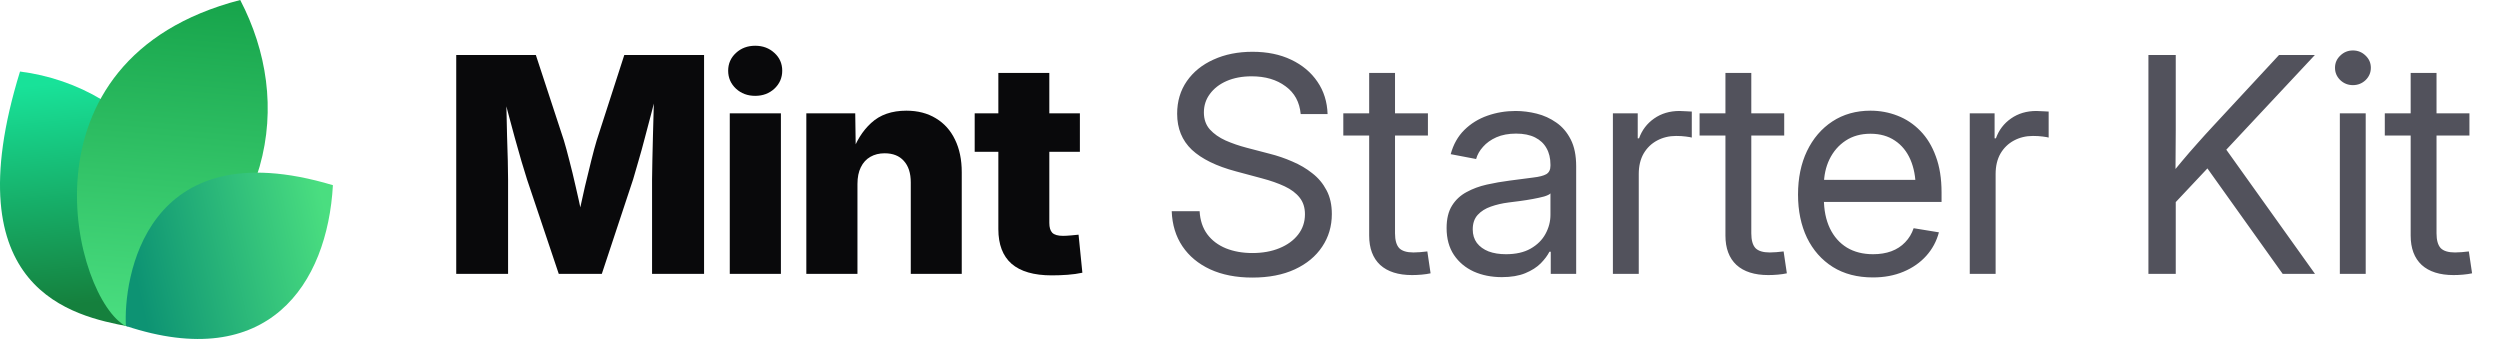
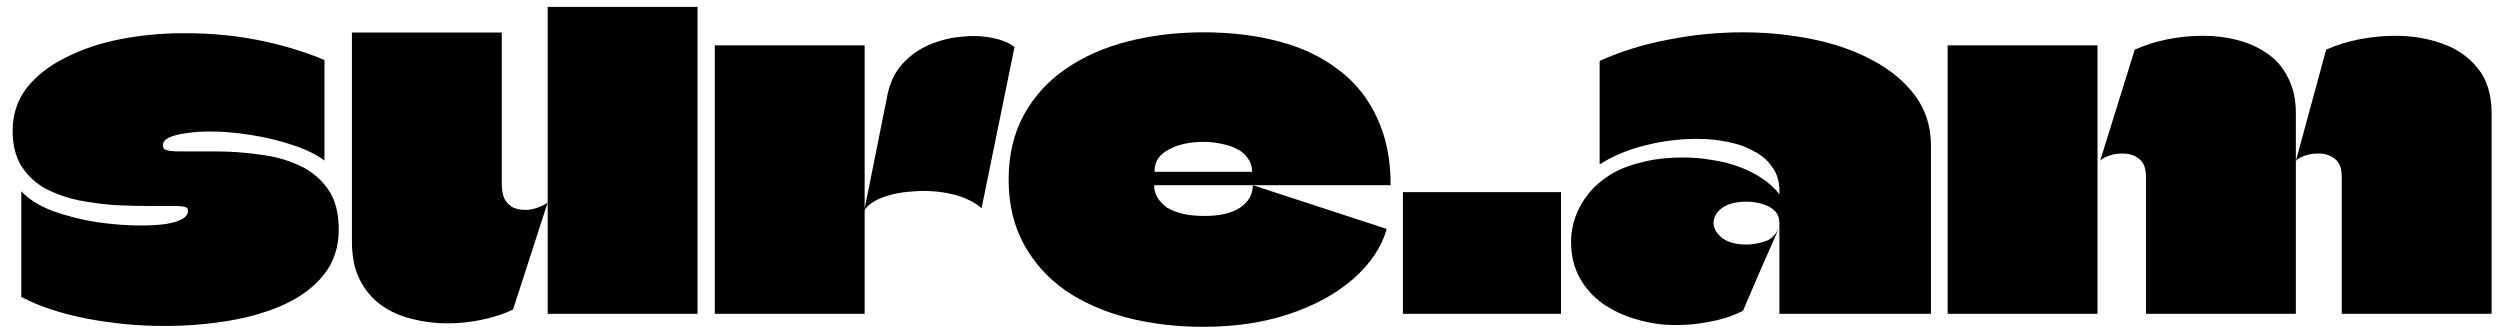
- <svg xmlns="http://www.w3.org/2000/svg" width="177" height="24" viewBox="0 0 177 24" fill="none">
-   <path d="M9.061 23.108C5.268 22.377 -3.391 20.627 1.417 5.064C9.634 6.099 16.973 14.064 9.061 23.108Z" fill="url(#paint0_linear_17557_2020)" />
-   <path d="M8.919 23.094C5.276 21.222 0.784 4.209 17.007 0C20.757 7.193 19.621 16.545 8.919 23.094Z" fill="url(#paint1_linear_17557_2020)" />
-   <path d="M8.914 23.079C8.735 19.882 10.159 9.085 23.57 13.111C23.181 20.123 18.984 26.418 8.914 23.079Z" fill="url(#paint2_linear_17557_2020)" />
-   <path d="M32.301 19.392V3.894H37.938L39.925 9.948C40.036 10.315 40.164 10.787 40.31 11.362C40.462 11.938 40.611 12.552 40.757 13.204C40.91 13.855 41.048 14.483 41.173 15.086C41.305 15.682 41.412 16.192 41.495 16.615H40.695C40.771 16.192 40.871 15.682 40.996 15.086C41.128 14.49 41.267 13.866 41.412 13.214C41.565 12.562 41.714 11.948 41.86 11.373C42.005 10.79 42.133 10.315 42.244 9.948L44.2 3.894H49.848V19.392H46.166V12.704C46.166 12.357 46.173 11.917 46.187 11.383C46.2 10.849 46.214 10.27 46.228 9.646C46.249 9.022 46.266 8.391 46.28 7.753C46.301 7.115 46.311 6.519 46.311 5.964H46.623C46.485 6.561 46.332 7.181 46.166 7.826C45.999 8.471 45.833 9.102 45.666 9.719C45.507 10.336 45.351 10.901 45.198 11.414C45.053 11.928 44.928 12.357 44.824 12.704L42.608 19.392H39.561L37.314 12.704C37.203 12.357 37.072 11.928 36.919 11.414C36.773 10.901 36.614 10.34 36.441 9.729C36.274 9.112 36.104 8.481 35.931 7.836C35.764 7.192 35.608 6.567 35.463 5.964H35.827C35.834 6.512 35.844 7.105 35.858 7.743C35.872 8.374 35.886 9.005 35.9 9.636C35.92 10.26 35.938 10.839 35.952 11.373C35.965 11.907 35.972 12.351 35.972 12.704V19.392H32.301ZM51.668 19.392V8.024H55.288V19.392H51.668ZM53.468 6.786C52.927 6.786 52.473 6.616 52.105 6.276C51.738 5.93 51.554 5.507 51.554 5.007C51.554 4.508 51.738 4.088 52.105 3.749C52.473 3.409 52.927 3.239 53.468 3.239C54.009 3.239 54.463 3.409 54.83 3.749C55.198 4.082 55.382 4.501 55.382 5.007C55.382 5.507 55.198 5.93 54.83 6.276C54.463 6.616 54.009 6.786 53.468 6.786ZM60.708 13.027V19.392H57.088V8.024H60.551L60.593 10.967H60.281C60.593 10.024 61.061 9.268 61.685 8.7C62.309 8.124 63.138 7.836 64.171 7.836C64.975 7.836 65.672 8.017 66.262 8.377C66.851 8.731 67.302 9.234 67.614 9.885C67.933 10.537 68.092 11.307 68.092 12.194V19.392H64.483V12.912C64.483 12.26 64.32 11.754 63.994 11.394C63.675 11.033 63.221 10.853 62.632 10.853C62.25 10.853 61.914 10.936 61.623 11.102C61.332 11.269 61.106 11.515 60.947 11.841C60.787 12.16 60.708 12.555 60.708 13.027ZM76.456 8.024V10.749H69.008V8.024H76.456ZM70.683 5.163H74.292V15.783C74.292 16.102 74.361 16.334 74.5 16.48C74.646 16.625 74.899 16.698 75.259 16.698C75.405 16.698 75.596 16.688 75.831 16.667C76.074 16.646 76.251 16.629 76.362 16.615L76.632 19.309C76.313 19.378 75.963 19.427 75.582 19.455C75.207 19.482 74.836 19.496 74.469 19.496C73.2 19.496 72.25 19.222 71.619 18.674C70.995 18.127 70.683 17.308 70.683 16.22V5.163Z" fill="#09090B" />
-   <path d="M88.667 19.652C87.523 19.652 86.528 19.458 85.682 19.07C84.843 18.681 84.188 18.137 83.716 17.437C83.245 16.736 82.992 15.908 82.957 14.951H84.933C84.968 15.596 85.148 16.14 85.474 16.584C85.8 17.021 86.24 17.354 86.795 17.582C87.35 17.804 87.974 17.915 88.667 17.915C89.388 17.915 90.026 17.801 90.581 17.572C91.143 17.343 91.583 17.024 91.902 16.615C92.228 16.199 92.391 15.717 92.391 15.169C92.391 14.698 92.266 14.306 92.017 13.994C91.767 13.675 91.413 13.408 90.956 13.193C90.498 12.978 89.954 12.787 89.323 12.621L87.502 12.132C86.123 11.765 85.082 11.255 84.382 10.603C83.689 9.944 83.342 9.095 83.342 8.055C83.342 7.174 83.571 6.404 84.028 5.746C84.486 5.087 85.117 4.577 85.921 4.217C86.726 3.849 87.645 3.666 88.678 3.666C89.718 3.666 90.63 3.853 91.413 4.227C92.204 4.602 92.824 5.122 93.275 5.787C93.726 6.446 93.965 7.209 93.993 8.076H92.089C92.013 7.23 91.656 6.574 91.018 6.11C90.387 5.638 89.586 5.403 88.615 5.403C87.95 5.403 87.36 5.513 86.847 5.735C86.341 5.957 85.946 6.262 85.661 6.651C85.377 7.032 85.235 7.469 85.235 7.961C85.235 8.447 85.377 8.849 85.661 9.168C85.946 9.48 86.317 9.74 86.774 9.948C87.232 10.149 87.724 10.319 88.251 10.457L89.884 10.884C90.439 11.023 90.977 11.206 91.496 11.435C92.023 11.657 92.495 11.934 92.911 12.267C93.334 12.593 93.67 12.995 93.92 13.474C94.17 13.945 94.294 14.504 94.294 15.149C94.294 16.015 94.066 16.788 93.608 17.468C93.157 18.148 92.512 18.681 91.673 19.07C90.834 19.458 89.832 19.652 88.667 19.652ZM101.097 8.024V9.594H95.106V8.024H101.097ZM96.937 5.163H98.767V16.521C98.767 17 98.865 17.347 99.059 17.562C99.26 17.77 99.6 17.874 100.078 17.874C100.21 17.874 100.366 17.867 100.546 17.853C100.733 17.832 100.903 17.815 101.056 17.801L101.285 19.351C101.097 19.392 100.886 19.423 100.65 19.444C100.414 19.465 100.189 19.475 99.974 19.475C98.996 19.475 98.244 19.236 97.717 18.758C97.197 18.272 96.937 17.579 96.937 16.677V5.163ZM106.33 19.621C105.595 19.621 104.932 19.489 104.343 19.226C103.754 18.955 103.285 18.564 102.939 18.05C102.592 17.53 102.419 16.896 102.419 16.147C102.419 15.495 102.547 14.965 102.804 14.556C103.06 14.146 103.403 13.828 103.833 13.599C104.263 13.363 104.742 13.186 105.269 13.068C105.796 12.95 106.333 12.857 106.881 12.787C107.574 12.69 108.132 12.617 108.555 12.569C108.978 12.52 109.287 12.441 109.481 12.33C109.675 12.212 109.772 12.014 109.772 11.737V11.654C109.772 11.203 109.679 10.815 109.492 10.489C109.311 10.163 109.041 9.91 108.68 9.729C108.32 9.549 107.872 9.459 107.338 9.459C106.805 9.459 106.34 9.546 105.945 9.719C105.556 9.892 105.241 10.118 104.998 10.395C104.755 10.665 104.593 10.953 104.509 11.258L102.71 10.915C102.897 10.222 103.22 9.65 103.677 9.199C104.135 8.748 104.679 8.412 105.31 8.19C105.941 7.968 106.607 7.857 107.307 7.857C107.8 7.857 108.295 7.92 108.795 8.044C109.301 8.169 109.765 8.381 110.188 8.679C110.611 8.97 110.951 9.369 111.208 9.875C111.464 10.374 111.593 11.005 111.593 11.768V19.392H109.793V17.822H109.7C109.568 18.085 109.363 18.359 109.086 18.643C108.809 18.921 108.444 19.153 107.994 19.34C107.543 19.527 106.988 19.621 106.33 19.621ZM106.621 17.998C107.321 17.998 107.904 17.867 108.368 17.603C108.84 17.333 109.19 16.986 109.419 16.563C109.654 16.133 109.772 15.682 109.772 15.211V13.692C109.703 13.769 109.554 13.841 109.325 13.911C109.096 13.973 108.829 14.032 108.524 14.088C108.226 14.143 107.921 14.192 107.609 14.233C107.304 14.275 107.033 14.309 106.798 14.337C106.354 14.393 105.938 14.49 105.549 14.628C105.168 14.76 104.86 14.954 104.624 15.211C104.388 15.467 104.27 15.811 104.27 16.241C104.27 16.615 104.367 16.934 104.561 17.198C104.762 17.461 105.04 17.662 105.393 17.801C105.747 17.933 106.156 17.998 106.621 17.998ZM114.193 19.392V8.024H115.951V9.792H116.045C116.253 9.209 116.61 8.741 117.116 8.388C117.622 8.034 118.219 7.857 118.905 7.857C119.058 7.857 119.217 7.864 119.384 7.878C119.55 7.885 119.682 7.892 119.779 7.899V9.74C119.716 9.719 119.578 9.695 119.363 9.667C119.155 9.639 118.922 9.625 118.666 9.625C118.174 9.625 117.726 9.733 117.324 9.948C116.922 10.163 116.603 10.471 116.367 10.874C116.138 11.276 116.024 11.758 116.024 12.319V19.392H114.193ZM126.322 8.024V9.594H120.33V8.024H126.322ZM122.161 5.163H123.992V16.521C123.992 17 124.089 17.347 124.283 17.562C124.484 17.77 124.824 17.874 125.302 17.874C125.434 17.874 125.59 17.867 125.77 17.853C125.958 17.832 126.127 17.815 126.28 17.801L126.509 19.351C126.322 19.392 126.11 19.423 125.874 19.444C125.639 19.465 125.413 19.475 125.198 19.475C124.221 19.475 123.468 19.236 122.941 18.758C122.421 18.272 122.161 17.579 122.161 16.677V5.163ZM132.604 19.642C131.502 19.642 130.555 19.396 129.765 18.903C128.974 18.404 128.364 17.714 127.934 16.834C127.511 15.946 127.3 14.927 127.3 13.775C127.3 12.611 127.511 11.584 127.934 10.697C128.364 9.802 128.964 9.102 129.734 8.596C130.51 8.089 131.408 7.836 132.428 7.836C133.1 7.836 133.738 7.954 134.341 8.19C134.952 8.426 135.489 8.783 135.954 9.261C136.425 9.74 136.793 10.343 137.056 11.071C137.327 11.792 137.462 12.645 137.462 13.63V14.296H128.433V12.735H136.463L135.631 13.297C135.631 12.541 135.506 11.876 135.257 11.3C135.007 10.725 134.643 10.277 134.165 9.958C133.686 9.632 133.107 9.469 132.428 9.469C131.748 9.469 131.162 9.632 130.67 9.958C130.177 10.284 129.796 10.725 129.526 11.279C129.262 11.827 129.13 12.441 129.13 13.12V14.046C129.13 14.864 129.273 15.572 129.557 16.168C129.841 16.757 130.243 17.211 130.763 17.53C131.283 17.842 131.901 17.998 132.615 17.998C133.093 17.998 133.523 17.929 133.905 17.79C134.293 17.645 134.619 17.433 134.882 17.156C135.153 16.879 135.354 16.546 135.486 16.157L137.275 16.449C137.108 17.08 136.81 17.634 136.38 18.113C135.95 18.591 135.413 18.966 134.768 19.236C134.123 19.507 133.402 19.642 132.604 19.642ZM139.459 19.392V8.024H141.217V9.792H141.311C141.519 9.209 141.876 8.741 142.382 8.388C142.888 8.034 143.485 7.857 144.171 7.857C144.324 7.857 144.483 7.864 144.649 7.878C144.816 7.885 144.948 7.892 145.045 7.899V9.74C144.982 9.719 144.844 9.695 144.629 9.667C144.421 9.639 144.188 9.625 143.932 9.625C143.439 9.625 142.992 9.733 142.59 9.948C142.188 10.163 141.869 10.471 141.633 10.874C141.404 11.276 141.29 11.758 141.29 12.319V19.392H139.459ZM153.429 14.961V12.715C153.783 12.257 154.136 11.82 154.49 11.404C154.844 10.981 155.204 10.565 155.572 10.156C155.939 9.74 156.314 9.327 156.695 8.918L161.355 3.894H163.893L157.277 10.967H157.184L153.429 14.961ZM152.108 19.392V3.894H154.043V9.241L154.022 12.559L154.043 13.505V19.392H152.108ZM161.615 19.392L155.967 11.477L157.173 9.969L163.903 19.392H161.615ZM165.661 19.392V8.024H167.492V19.392H165.661ZM166.587 6.027C166.24 6.027 165.942 5.909 165.692 5.673C165.443 5.43 165.318 5.139 165.318 4.799C165.318 4.459 165.443 4.172 165.692 3.936C165.942 3.693 166.24 3.572 166.587 3.572C166.934 3.572 167.232 3.693 167.482 3.936C167.731 4.172 167.856 4.459 167.856 4.799C167.856 5.139 167.731 5.43 167.482 5.673C167.232 5.909 166.934 6.027 166.587 6.027ZM174.836 8.024V9.594H168.844V8.024H174.836ZM170.675 5.163H172.506V16.521C172.506 17 172.603 17.347 172.797 17.562C172.998 17.77 173.338 17.874 173.816 17.874C173.948 17.874 174.104 17.867 174.284 17.853C174.472 17.832 174.641 17.815 174.794 17.801L175.023 19.351C174.836 19.392 174.624 19.423 174.388 19.444C174.153 19.465 173.927 19.475 173.712 19.475C172.735 19.475 171.982 19.236 171.455 18.758C170.935 18.272 170.675 17.579 170.675 16.677V5.163Z" fill="#52525C" />
-   <defs>
-     <linearGradient id="paint0_linear_17557_2020" x1="3.776" y1="5.916" x2="5.232" y2="21.559" gradientUnits="userSpaceOnUse">
-       <stop stop-color="#18E299" />
-       <stop offset="1" stop-color="#15803D" />
-     </linearGradient>
-     <linearGradient id="paint1_linear_17557_2020" x1="12.171" y1="-0.718" x2="10.19" y2="22.983" gradientUnits="userSpaceOnUse">
-       <stop stop-color="#16A34A" />
-       <stop offset="1" stop-color="#4ADE80" />
-     </linearGradient>
-     <linearGradient id="paint2_linear_17557_2020" x1="23.133" y1="15.353" x2="9.338" y2="18.52" gradientUnits="userSpaceOnUse">
-       <stop stop-color="#4ADE80" />
-       <stop offset="1" stop-color="#0D9373" />
-     </linearGradient>
-   </defs>
+ <svg xmlns="http://www.w3.org/2000/svg" width="195" height="26" viewBox="0 0 195 26" fill="none">
+   <path d="M151.917 24.479C151.917 22.88 151.917 21.281 151.917 19.682C151.917 18.083 151.917 16.484 151.917 14.885C151.917 13.264 151.917 11.653 151.917 10.055C151.917 8.951 151.917 7.859 151.917 6.778C151.917 5.697 151.917 4.616 151.917 3.535H163.605C163.605 5.021 163.605 6.508 163.605 7.994C163.605 9.458 163.605 10.933 163.605 12.419C163.605 14.424 163.605 16.439 163.605 18.466C163.605 20.47 163.605 22.474 163.605 24.479H151.917ZM167.389 24.479C167.389 22.722 167.389 20.943 167.389 19.142C167.389 17.34 167.389 15.561 167.389 13.804C167.389 13.151 167.22 12.689 166.882 12.419C166.567 12.149 166.184 12.002 165.733 11.98C165.283 11.957 164.866 12.014 164.483 12.149C164.123 12.284 163.898 12.419 163.808 12.554L166.51 3.873C168.154 3.152 169.933 2.792 171.848 2.792C172.793 2.792 173.694 2.904 174.55 3.13C175.406 3.355 176.172 3.704 176.847 4.177C177.545 4.65 178.086 5.28 178.469 6.068C178.874 6.834 179.077 7.757 179.077 8.838C179.077 9.492 179.077 10.156 179.077 10.832C179.077 11.507 179.077 12.171 179.077 12.825C179.077 13.14 179.077 13.466 179.077 13.804C179.077 14.119 179.077 14.435 179.077 14.75C179.077 15.065 179.077 15.392 179.077 15.73C179.077 17.171 179.077 18.623 179.077 20.087C179.077 21.551 179.077 23.015 179.077 24.479H167.389ZM182.657 24.479C182.657 22.722 182.657 20.943 182.657 19.142C182.657 17.34 182.657 15.561 182.657 13.804C182.657 13.151 182.488 12.689 182.151 12.419C181.835 12.149 181.453 12.002 181.002 11.98C180.552 11.957 180.135 12.014 179.752 12.149C179.392 12.284 179.167 12.419 179.077 12.554L181.441 3.873C182.252 3.512 183.119 3.242 184.042 3.062C184.988 2.882 185.923 2.792 186.846 2.792C188.152 2.792 189.368 2.994 190.494 3.4C191.643 3.805 192.566 4.447 193.264 5.325C193.985 6.204 194.345 7.375 194.345 8.838V24.479H182.657Z" fill="black" />
+   <path d="M124.773 4.751C126.417 4.008 128.196 3.456 130.11 3.096C132.047 2.713 133.984 2.521 135.921 2.521C137.812 2.521 139.637 2.702 141.393 3.062C143.15 3.422 144.715 3.974 146.089 4.717C147.485 5.46 148.588 6.384 149.399 7.487C150.21 8.591 150.615 9.886 150.615 11.372C150.615 13.556 150.615 15.741 150.615 17.925C150.615 20.11 150.615 22.294 150.615 24.479C149.827 24.479 149.039 24.479 148.251 24.479C147.462 24.479 146.674 24.479 145.886 24.479C145.098 24.479 144.31 24.479 143.521 24.479C142.733 24.479 141.945 24.479 141.157 24.479C140.369 24.479 139.58 24.479 138.792 24.479C138.792 23.285 138.792 22.103 138.792 20.932C138.792 19.738 138.792 18.556 138.792 17.385C138.792 16.98 138.657 16.653 138.387 16.405C138.116 16.157 137.79 15.989 137.407 15.899C137.024 15.786 136.641 15.73 136.259 15.73C135.403 15.73 134.75 15.899 134.299 16.236C133.871 16.574 133.657 16.957 133.657 17.385C133.657 17.813 133.883 18.207 134.333 18.567C134.783 18.905 135.425 19.074 136.259 19.074C136.664 19.074 137.126 18.995 137.644 18.837C138.162 18.68 138.556 18.274 138.826 17.621C138.353 18.725 137.869 19.828 137.373 20.932C136.9 22.035 136.427 23.139 135.955 24.242C135.144 24.648 134.288 24.929 133.387 25.087C132.509 25.267 131.631 25.357 130.752 25.357C129.694 25.357 128.669 25.211 127.678 24.918C126.71 24.648 125.832 24.242 125.043 23.702C124.278 23.161 123.67 22.486 123.219 21.675C122.769 20.864 122.544 19.918 122.544 18.837C122.544 18.184 122.656 17.543 122.881 16.912C123.107 16.281 123.444 15.685 123.895 15.122C124.345 14.559 124.908 14.063 125.584 13.635C126.282 13.207 127.104 12.881 128.05 12.656C128.996 12.408 130.077 12.284 131.293 12.284C132.081 12.284 132.847 12.352 133.59 12.487C134.333 12.599 135.031 12.78 135.684 13.027C136.36 13.275 136.957 13.579 137.475 13.939C138.015 14.3 138.454 14.705 138.792 15.155C138.792 15.11 138.792 15.076 138.792 15.054C138.792 15.009 138.792 14.975 138.792 14.953C138.792 14.908 138.792 14.874 138.792 14.851C138.792 14.153 138.612 13.556 138.252 13.061C137.914 12.543 137.441 12.126 136.833 11.811C136.247 11.473 135.56 11.226 134.772 11.068C134.007 10.91 133.196 10.832 132.34 10.832C131.011 10.832 129.671 11 128.32 11.338C126.969 11.676 125.787 12.171 124.773 12.825V4.751Z" fill="black" />
+   <path d="M109.428 24.479V14.986H121.758V24.479H109.428Z" fill="black" />
+   <path d="M93.943 16.844C95.136 16.844 96.06 16.63 96.713 16.203C97.366 15.775 97.704 15.189 97.726 14.446L108.165 17.858C107.759 19.277 106.892 20.572 105.563 21.743C104.257 22.891 102.602 23.803 100.598 24.479C98.593 25.154 96.353 25.492 93.875 25.492C91.758 25.492 89.777 25.256 87.93 24.783C86.106 24.31 84.496 23.601 83.099 22.655C81.726 21.686 80.645 20.481 79.856 19.04C79.068 17.599 78.674 15.921 78.674 14.007C78.674 12.093 79.068 10.415 79.856 8.974C80.645 7.532 81.726 6.339 83.099 5.393C84.496 4.424 86.117 3.704 87.964 3.231C89.811 2.758 91.781 2.521 93.875 2.521C96.015 2.521 97.974 2.758 99.753 3.231C101.555 3.704 103.097 4.436 104.381 5.427C105.687 6.395 106.689 7.634 107.388 9.142C108.108 10.629 108.469 12.397 108.469 14.446H90.058C90.058 14.446 90.047 14.446 90.024 14.446C90.024 14.446 90.024 14.457 90.024 14.48C90.024 14.818 90.115 15.133 90.295 15.426C90.475 15.718 90.722 15.977 91.038 16.203C91.376 16.405 91.781 16.563 92.254 16.675C92.749 16.788 93.312 16.844 93.943 16.844ZM93.875 11.068C92.772 11.068 91.86 11.271 91.139 11.676C90.418 12.059 90.058 12.611 90.058 13.331C90.058 13.354 90.058 13.376 90.058 13.399C90.081 13.399 90.092 13.399 90.092 13.399H97.625C97.647 13.399 97.659 13.399 97.659 13.399C97.659 13.376 97.659 13.354 97.659 13.331C97.659 12.971 97.558 12.656 97.355 12.385C97.175 12.093 96.916 11.856 96.578 11.676C96.24 11.473 95.835 11.327 95.362 11.237C94.911 11.124 94.416 11.068 93.875 11.068Z" fill="black" />
+   <path d="M67.443 3.535C67.443 4.886 67.443 6.249 67.443 7.622C67.443 8.974 67.443 10.336 67.443 11.71C67.443 13.061 67.443 14.424 67.443 15.797C67.443 17.238 67.443 18.68 67.443 20.121C67.443 21.562 67.443 23.015 67.443 24.479H55.755C55.755 22.249 55.755 20.02 55.755 17.79C55.755 15.561 55.755 13.331 55.755 11.102C55.755 9.841 55.755 8.579 55.755 7.318C55.755 6.057 55.755 4.796 55.755 3.535H67.443ZM67.409 16.439L69.233 7.352C69.436 6.384 69.83 5.584 70.416 4.954C71.024 4.301 71.733 3.805 72.544 3.467C73.355 3.13 74.188 2.927 75.044 2.859C75.899 2.769 76.688 2.803 77.408 2.961C78.129 3.096 78.703 3.332 79.131 3.67L76.564 16.236C75.911 15.696 75.111 15.324 74.165 15.122C73.242 14.919 72.307 14.851 71.362 14.919C70.416 14.964 69.582 15.122 68.862 15.392C68.141 15.662 67.657 16.011 67.409 16.439Z" fill="black" />
+   <path d="M54.407 0.535C54.407 2.044 54.407 6.564 54.407 8.095C54.407 9.627 54.407 11.158 54.407 12.689C54.407 13.996 54.407 15.313 54.407 16.642C54.407 17.948 54.407 19.254 54.407 20.56C54.407 21.866 54.407 23.173 54.407 24.479H42.719C42.719 23.533 42.719 22.576 42.719 21.607C42.719 20.639 42.719 19.671 42.719 18.702C42.719 17.711 42.719 16.754 42.719 15.831C42.719 13.737 42.719 11.687 42.719 9.683C42.719 7.656 42.719 2.607 42.719 0.535H54.407ZM39.139 2.535C39.139 3.728 39.139 5.933 39.139 7.149C39.139 8.343 39.139 9.537 39.139 10.73C39.139 11.924 39.139 13.129 39.139 14.345C39.139 14.84 39.217 15.245 39.375 15.561C39.555 15.854 39.78 16.067 40.051 16.203C40.343 16.315 40.648 16.372 40.963 16.372C41.278 16.372 41.593 16.315 41.909 16.203C42.246 16.09 42.517 15.955 42.719 15.797L40.017 24.141C39.386 24.456 38.609 24.715 37.686 24.918C36.785 25.121 35.839 25.222 34.849 25.222C33.948 25.222 33.058 25.109 32.18 24.884C31.302 24.681 30.502 24.332 29.781 23.837C29.083 23.341 28.52 22.688 28.092 21.878C27.665 21.067 27.451 20.053 27.451 18.837C27.451 17.216 27.451 15.595 27.451 13.973C27.451 12.352 27.451 10.73 27.451 9.109C27.451 8.185 27.451 7.262 27.451 6.339C27.451 5.393 27.451 3.458 27.451 2.535H39.139Z" fill="black" />
+   <path d="M0.986 10.223C0.986 8.94 1.346 7.825 2.067 6.879C2.81 5.933 3.812 5.145 5.073 4.515C6.334 3.861 7.764 3.377 9.363 3.062C10.962 2.747 12.629 2.589 14.363 2.589C16.502 2.589 18.484 2.78 20.308 3.163C22.155 3.546 23.821 4.053 25.308 4.683V12.521C24.677 12.048 23.844 11.642 22.808 11.304C21.794 10.967 20.713 10.708 19.565 10.527C18.439 10.347 17.369 10.257 16.356 10.257C15.68 10.257 15.061 10.302 14.498 10.392C13.957 10.46 13.518 10.572 13.18 10.73C12.865 10.888 12.707 11.09 12.707 11.338C12.707 11.473 12.752 11.575 12.843 11.642C12.955 11.71 13.113 11.755 13.316 11.777C13.518 11.8 13.777 11.811 14.092 11.811C14.611 11.811 15.072 11.811 15.477 11.811C15.883 11.811 16.333 11.811 16.829 11.811C17.955 11.811 19.081 11.89 20.207 12.048C21.355 12.183 22.391 12.464 23.315 12.892C24.26 13.32 25.015 13.939 25.578 14.75C26.141 15.538 26.422 16.585 26.422 17.892C26.422 19.265 26.04 20.436 25.274 21.405C24.531 22.351 23.506 23.128 22.2 23.736C20.916 24.321 19.464 24.749 17.842 25.019C16.243 25.29 14.577 25.425 12.843 25.425C10.793 25.425 8.766 25.233 6.762 24.85C4.78 24.468 3.08 23.904 1.661 23.161V14.919C2.224 15.527 3.024 16.034 4.06 16.439C5.118 16.822 6.255 17.115 7.472 17.317C8.71 17.497 9.87 17.588 10.951 17.588C11.649 17.588 12.28 17.554 12.843 17.486C13.406 17.396 13.845 17.272 14.16 17.115C14.498 16.934 14.667 16.709 14.667 16.439C14.667 16.326 14.633 16.248 14.565 16.203C14.498 16.157 14.385 16.124 14.228 16.101C14.092 16.079 13.901 16.067 13.653 16.067C13.316 16.067 12.966 16.067 12.606 16.067C12.246 16.067 11.919 16.067 11.627 16.067C10.838 16.067 9.96 16.045 8.992 16C8.046 15.932 7.1 15.808 6.154 15.628C5.208 15.426 4.341 15.122 3.553 14.716C2.787 14.288 2.168 13.714 1.695 12.993C1.222 12.25 0.986 11.327 0.986 10.223Z" fill="black" />
</svg>
